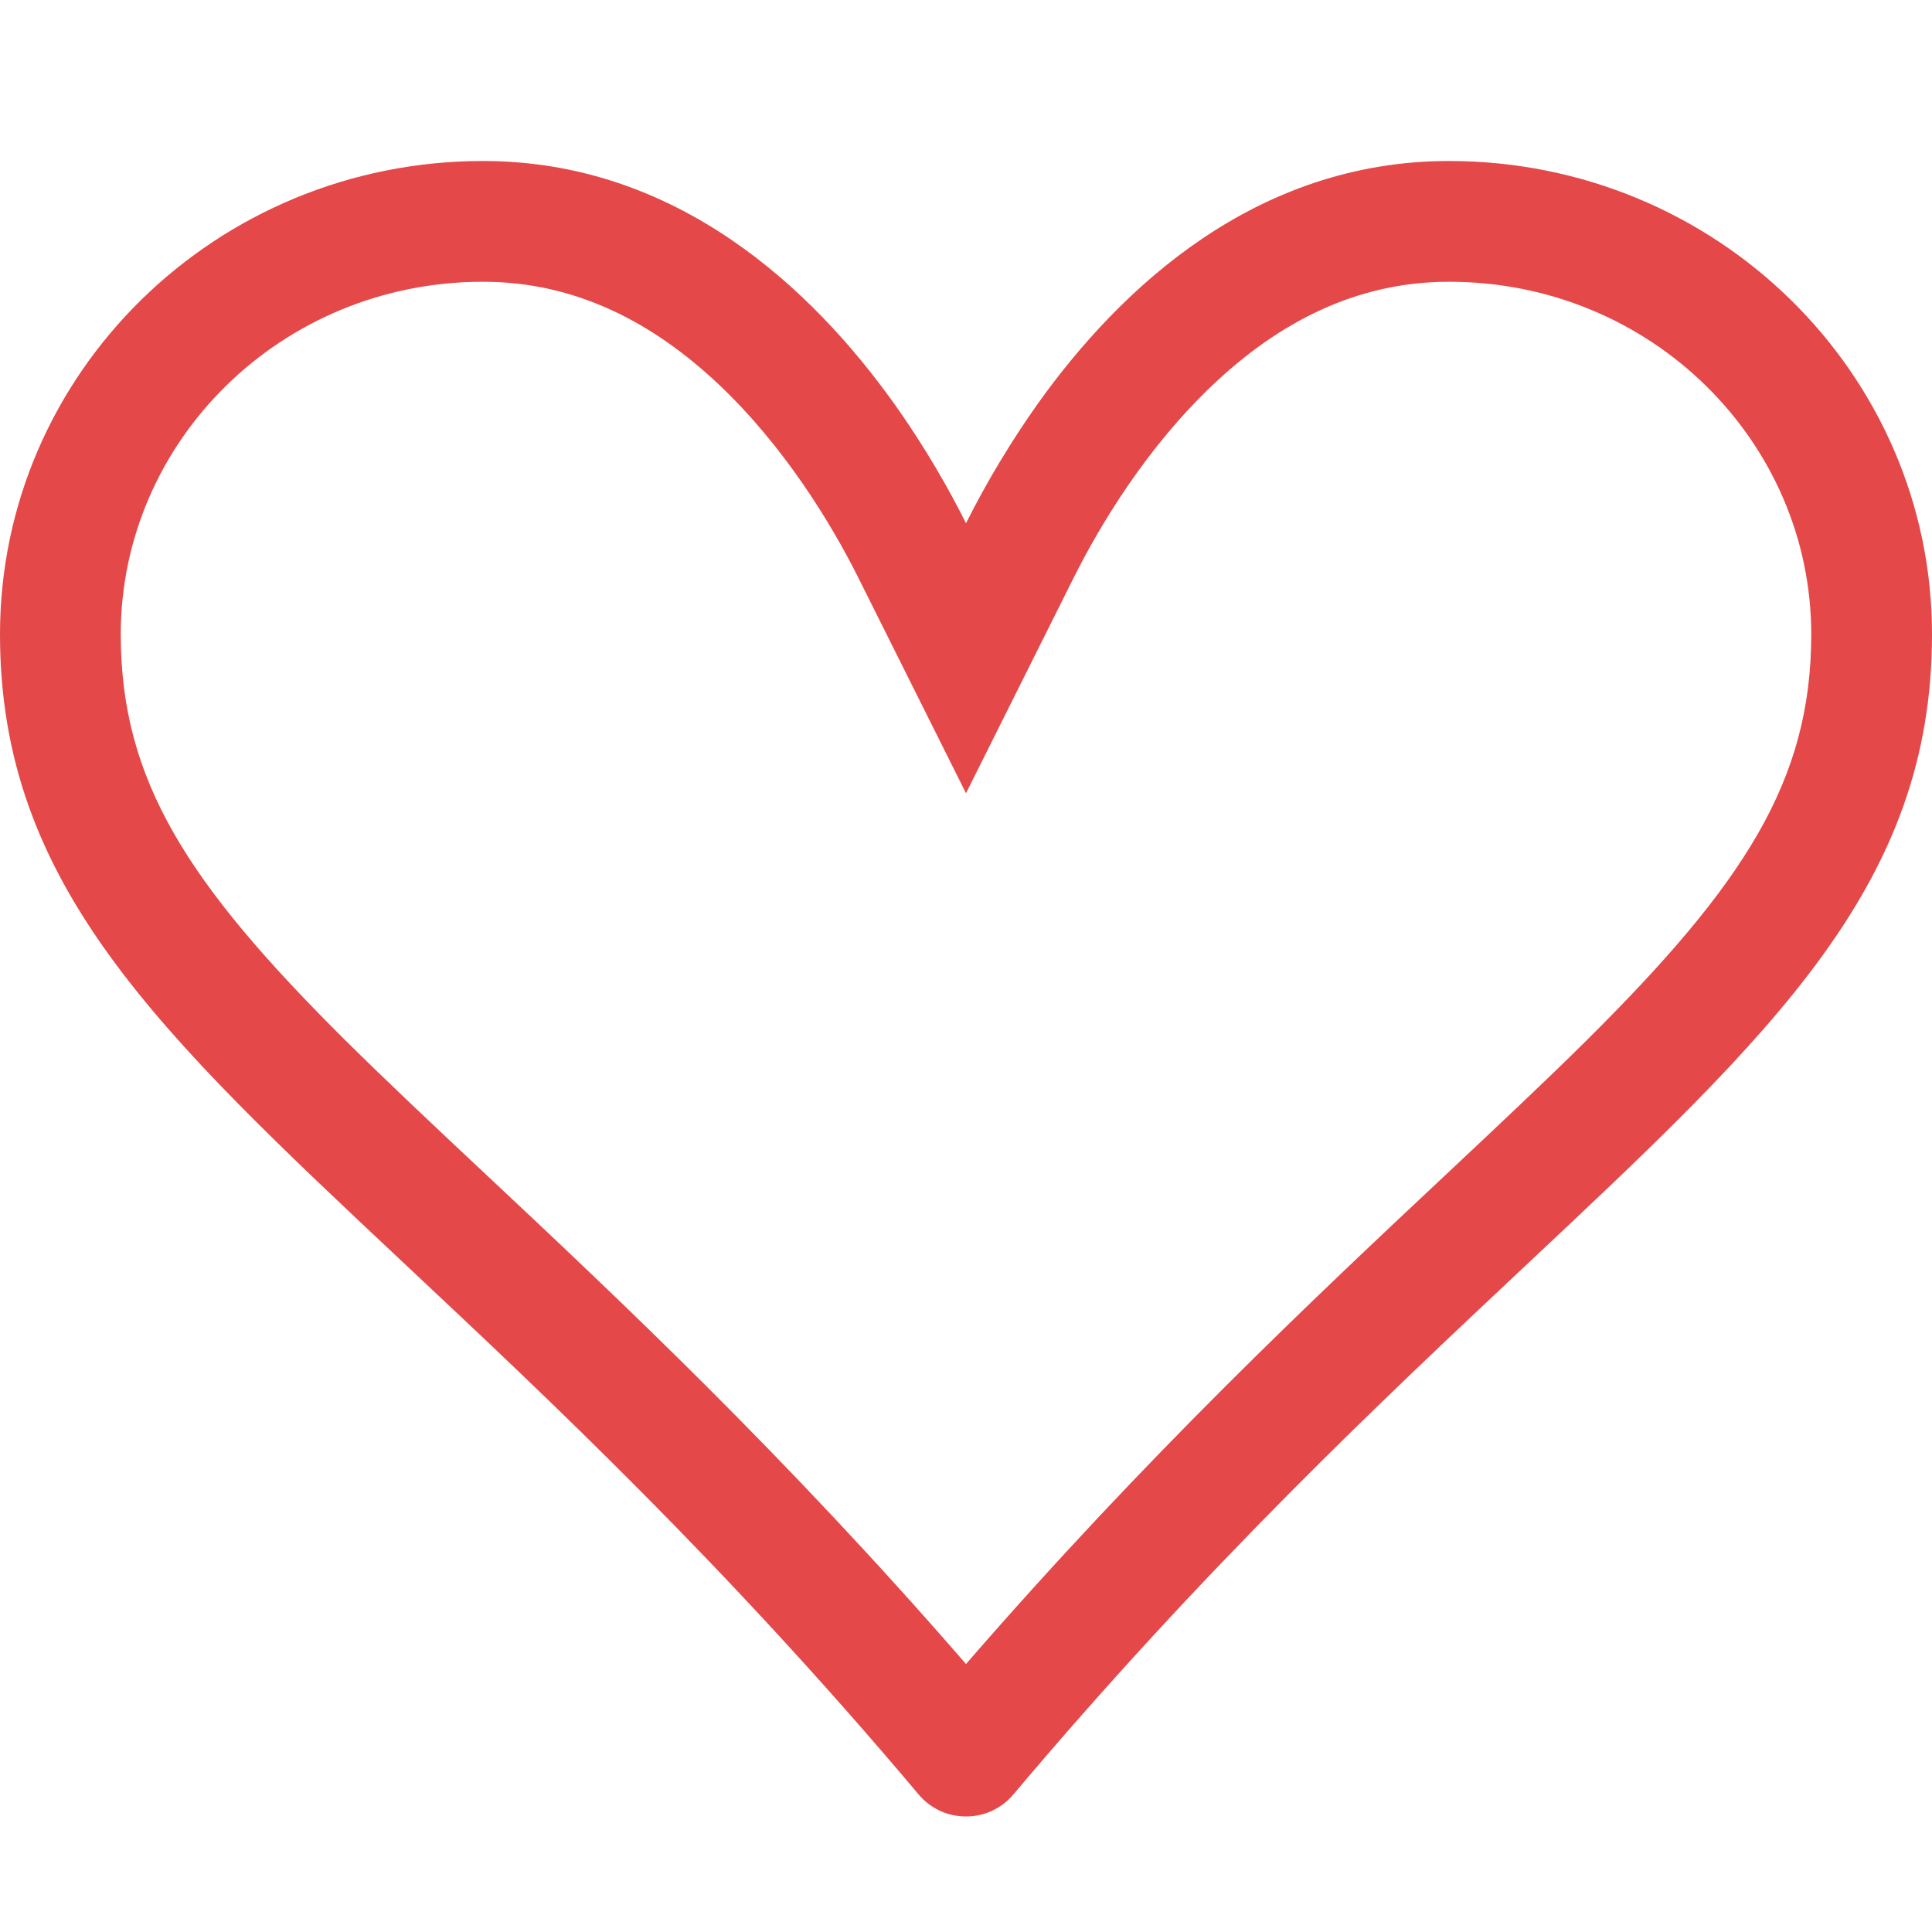
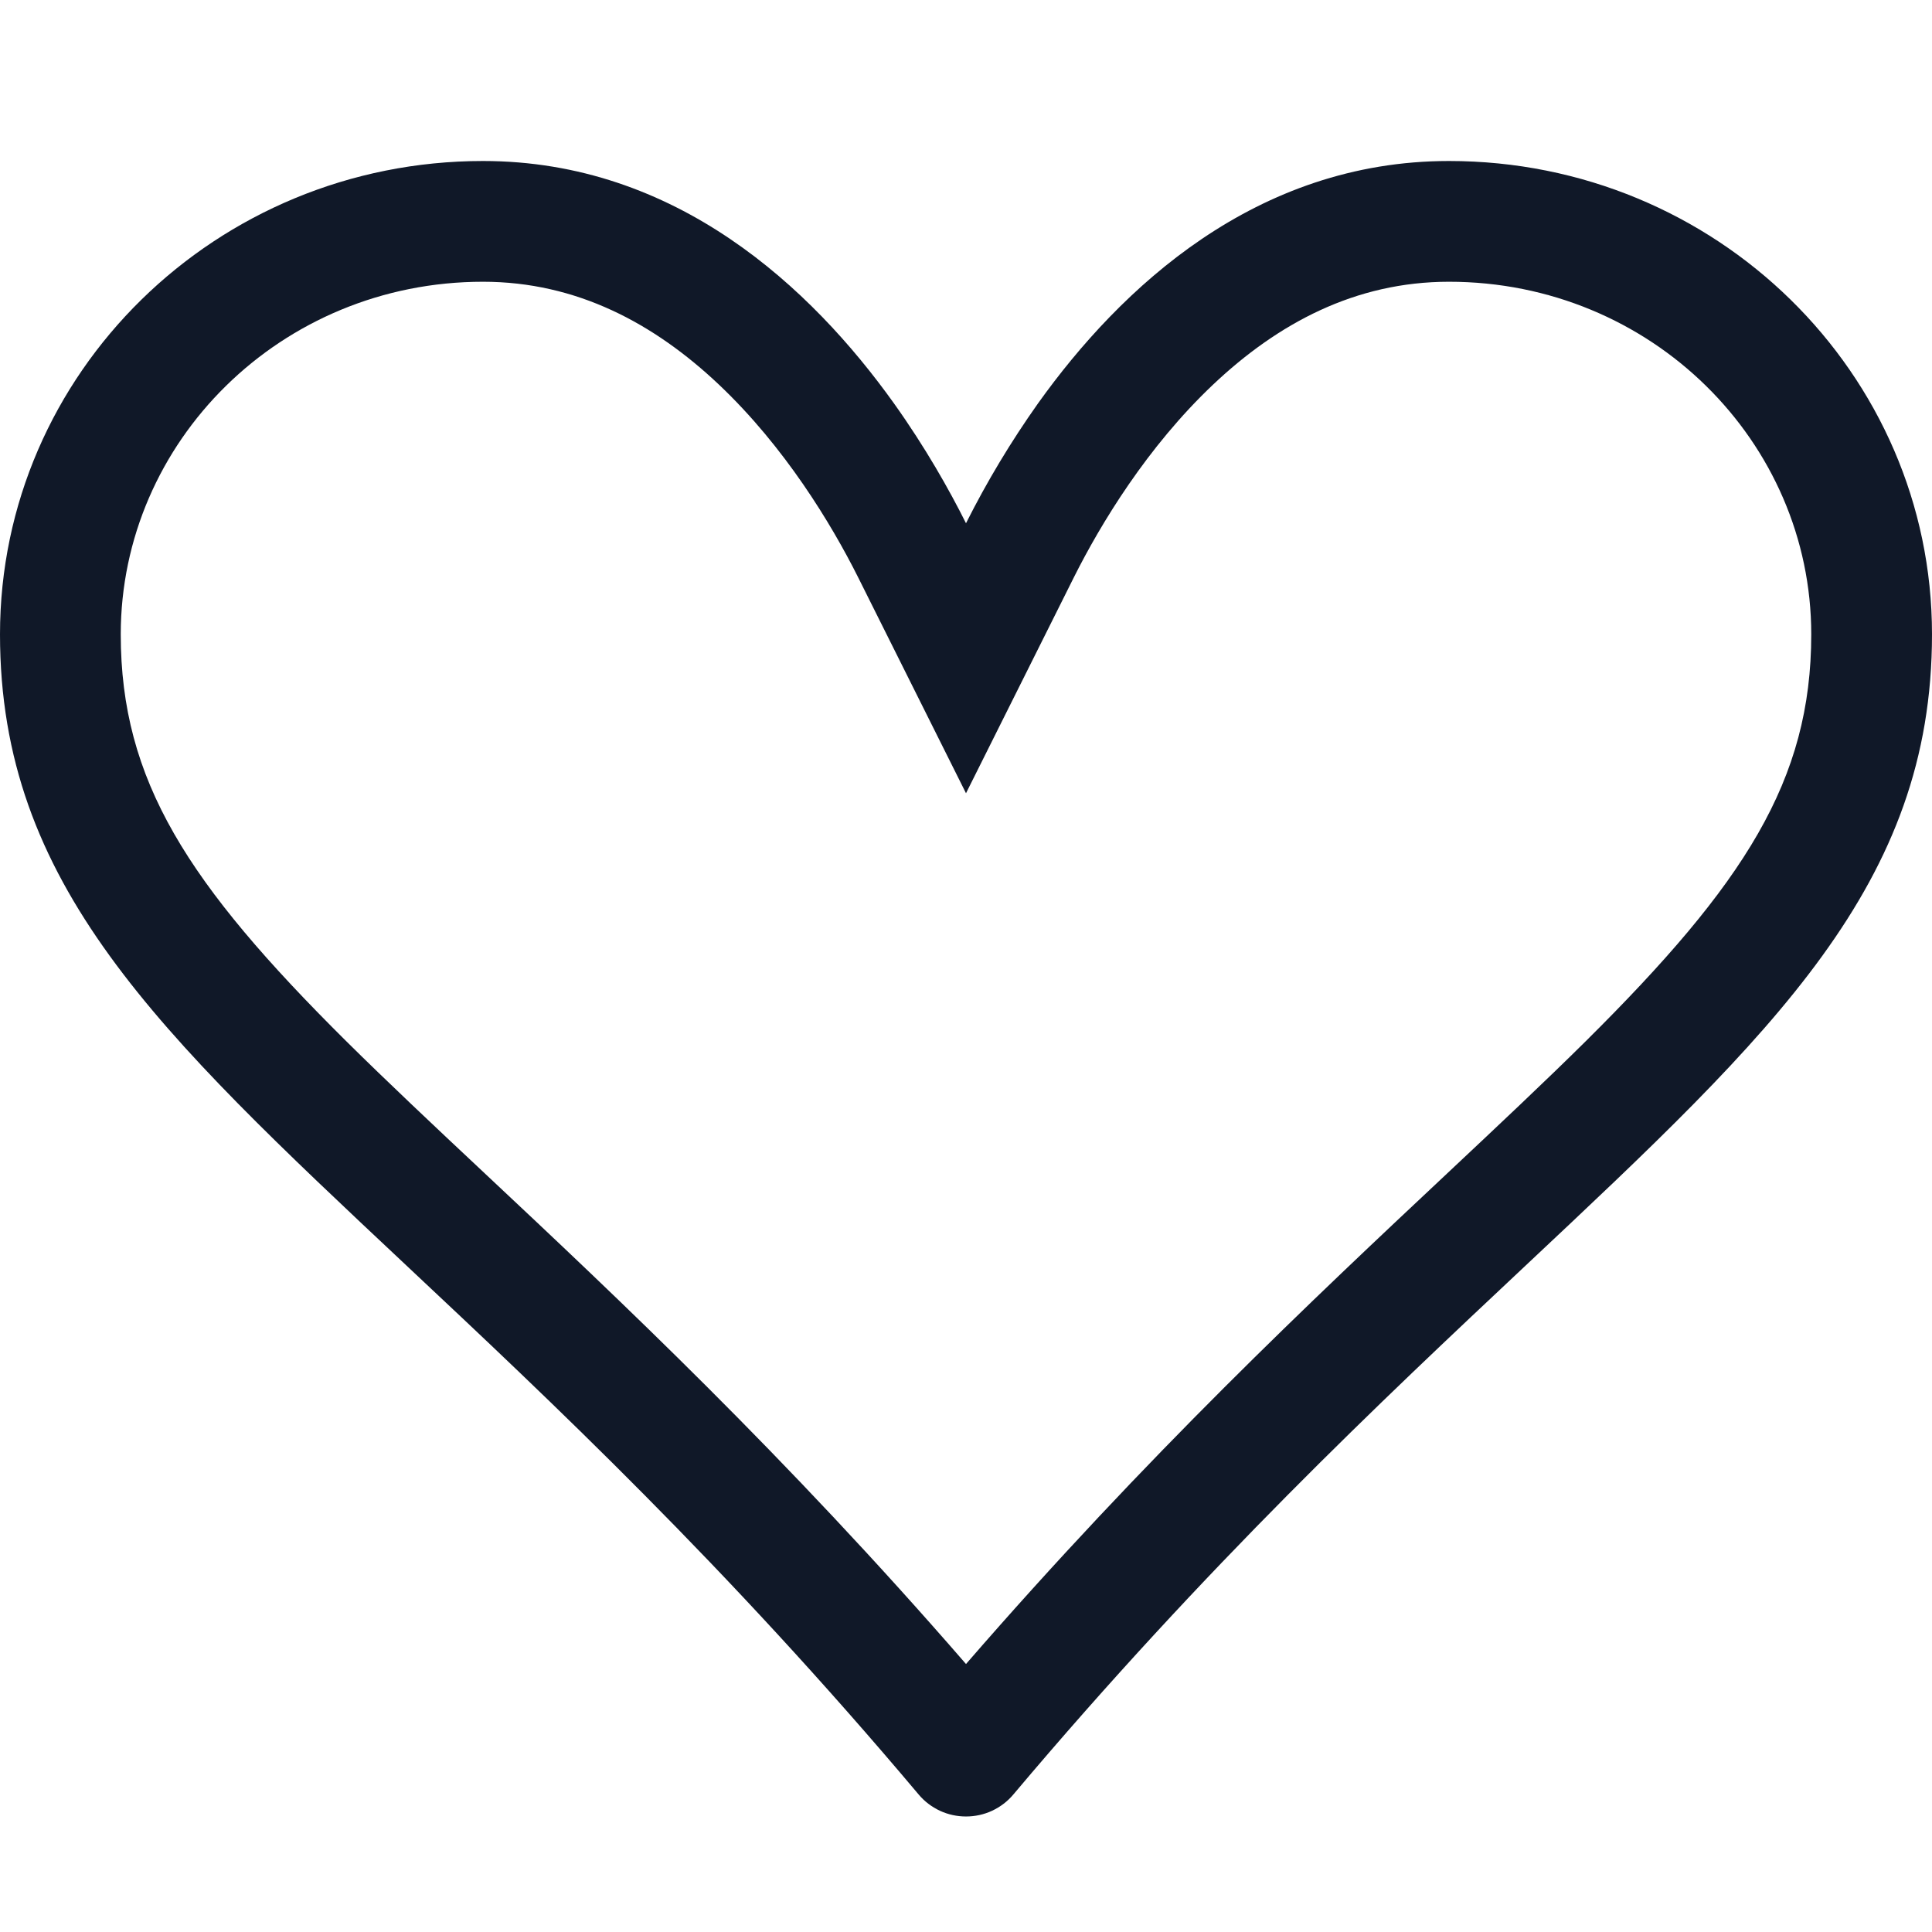
<svg xmlns="http://www.w3.org/2000/svg" width="24" height="24" viewBox="0 0 24 24" fill="none">
-   <path d="M12 9.854L10.659 7.17C10.326 6.506 9.748 5.551 8.931 4.778C8.127 4.018 7.164 3.5 6 3.5C3.486 3.5 1.5 5.489 1.5 7.88C1.5 9.697 2.331 10.979 4.302 12.935C4.808 13.436 5.383 13.977 6.021 14.575C7.683 16.134 9.75 18.076 12 20.671C14.25 18.076 16.317 16.134 17.979 14.575C18.616 13.977 19.194 13.434 19.698 12.935C21.669 10.979 22.5 9.697 22.5 7.88C22.5 5.489 20.514 3.5 18 3.5C16.834 3.5 15.873 4.018 15.069 4.778C14.252 5.551 13.674 6.506 13.341 7.17L12 9.854ZM12.588 22.292C12.516 22.378 12.426 22.446 12.324 22.494C12.223 22.541 12.112 22.565 12 22.565C11.888 22.565 11.777 22.541 11.676 22.494C11.574 22.446 11.484 22.378 11.412 22.292C9.011 19.439 6.837 17.399 5.048 15.72C1.95 12.812 0 10.983 0 7.88C0 4.633 2.685 2 6 2C8.4 2 10.079 3.575 11.106 5.012C11.496 5.559 11.793 6.086 12 6.5C12.26 5.982 12.559 5.485 12.894 5.012C13.921 3.574 15.6 2 18 2C21.315 2 24 4.633 24 7.88C24 10.983 22.05 12.812 18.953 15.72C17.163 17.401 14.989 19.442 12.588 22.292Z" fill="#E44848" />
+   <path d="M12 9.854L10.659 7.17C10.326 6.506 9.748 5.551 8.931 4.778C8.127 4.018 7.164 3.5 6 3.5C3.486 3.5 1.5 5.489 1.5 7.88C1.5 9.697 2.331 10.979 4.302 12.935C4.808 13.436 5.383 13.977 6.021 14.575C7.683 16.134 9.75 18.076 12 20.671C14.25 18.076 16.317 16.134 17.979 14.575C18.616 13.977 19.194 13.434 19.698 12.935C21.669 10.979 22.5 9.697 22.5 7.88C22.5 5.489 20.514 3.5 18 3.5C16.834 3.5 15.873 4.018 15.069 4.778C14.252 5.551 13.674 6.506 13.341 7.17L12 9.854ZM12.588 22.292C12.516 22.378 12.426 22.446 12.324 22.494C12.223 22.541 12.112 22.565 12 22.565C11.888 22.565 11.777 22.541 11.676 22.494C11.574 22.446 11.484 22.378 11.412 22.292C9.011 19.439 6.837 17.399 5.048 15.72C1.95 12.812 0 10.983 0 7.88C0 4.633 2.685 2 6 2C8.4 2 10.079 3.575 11.106 5.012C11.496 5.559 11.793 6.086 12 6.5C12.26 5.982 12.559 5.485 12.894 5.012C13.921 3.574 15.6 2 18 2C21.315 2 24 4.633 24 7.88C24 10.983 22.05 12.812 18.953 15.72C17.163 17.401 14.989 19.442 12.588 22.292Z" fill="#101828" />
</svg>
